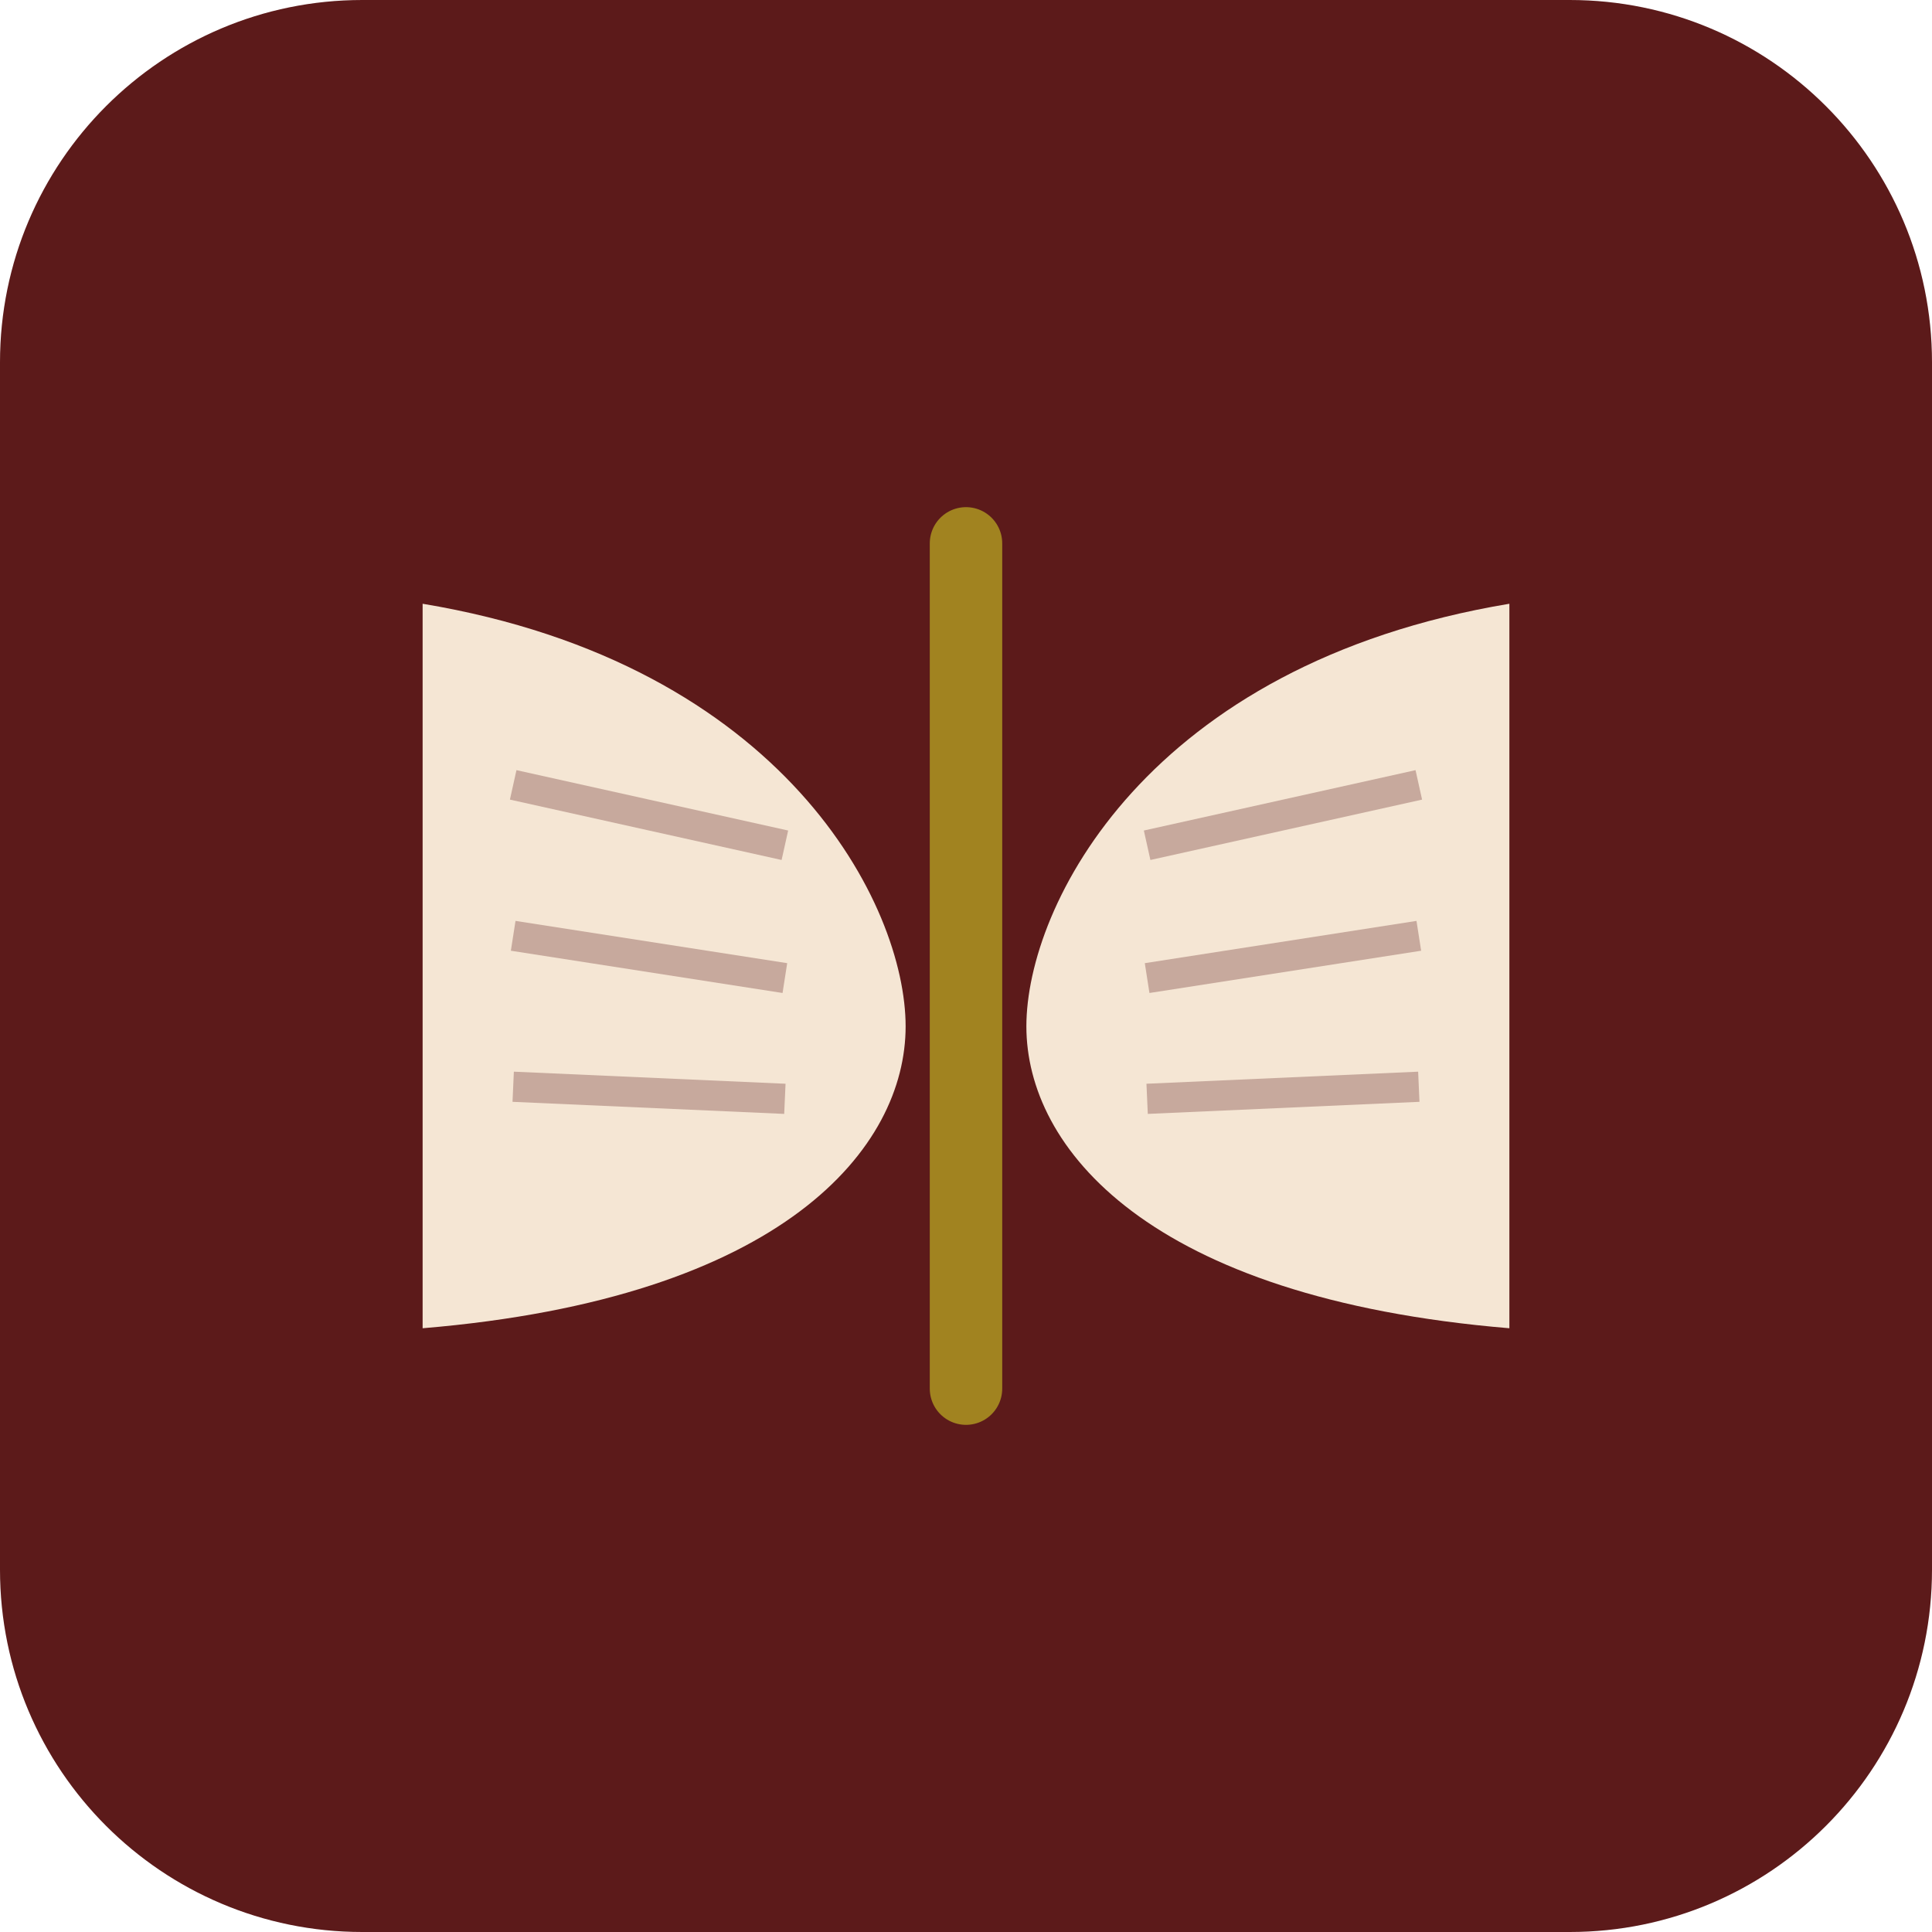
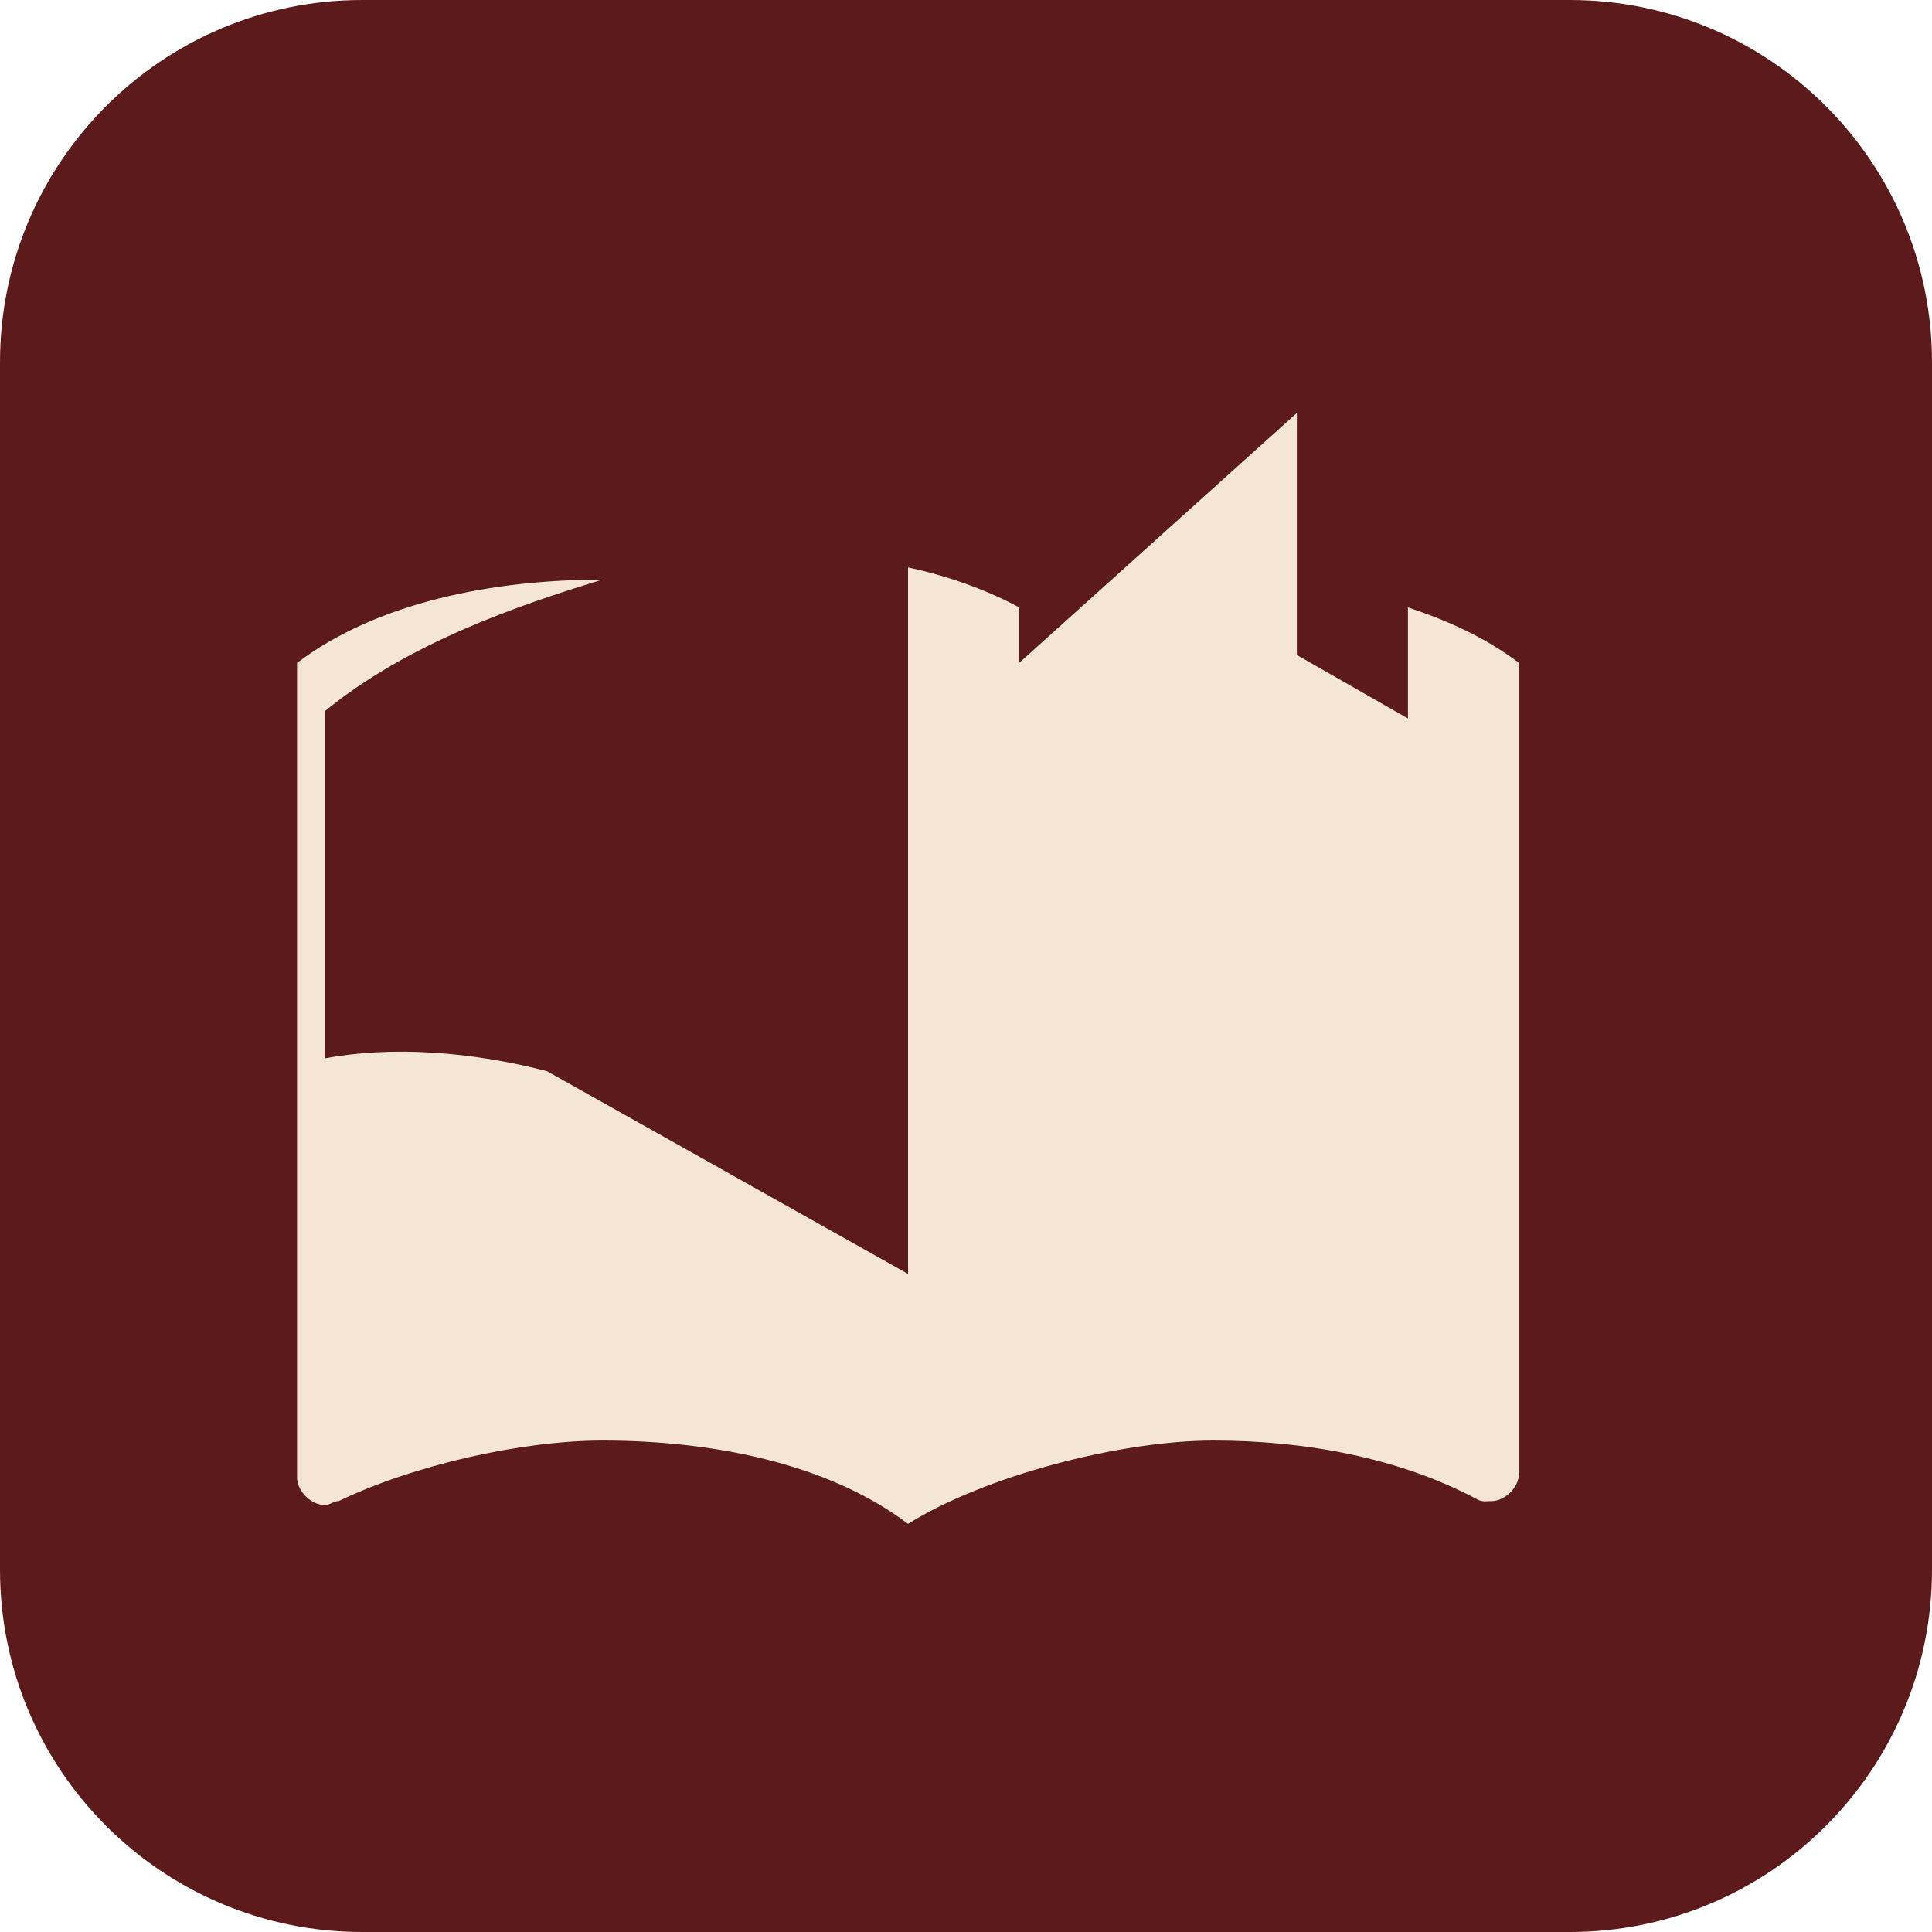
<svg xmlns="http://www.w3.org/2000/svg" viewBox="0 0 32 32">
  <rect width="32" height="32" rx="6" fill="#5c1a1a" />
-   <g transform="translate(16,17)">
-     <path d="M-1,0 C-1,-2 -3,-6 -9,-7 L-9,5 C-3,4.5 -1,2 -1,0Z" fill="#f5e6d4" />
-     <path d="M1,0 C1,-2 3,-6 9,-7 L9,5 C3,4.5 1,2 1,0Z" fill="#f5e6d4" />
-     <line x1="0" y1="-8" x2="0" y2="6" stroke="#a18320" stroke-width="1.2" stroke-linecap="round" />
-     <line x1="-7.5" y1="-4" x2="-3" y2="-3" stroke="#5c1a1a" stroke-width="0.5" opacity="0.3" />
-     <line x1="-7.5" y1="-1.5" x2="-3" y2="-0.8" stroke="#5c1a1a" stroke-width="0.5" opacity="0.3" />
-     <line x1="-7.5" y1="1" x2="-3" y2="1.2" stroke="#5c1a1a" stroke-width="0.5" opacity="0.3" />
-     <line x1="7.5" y1="-4" x2="3" y2="-3" stroke="#5c1a1a" stroke-width="0.5" opacity="0.3" />
-     <line x1="7.5" y1="-1.5" x2="3" y2="-0.8" stroke="#5c1a1a" stroke-width="0.5" opacity="0.3" />
-     <line x1="7.5" y1="1" x2="3" y2="1.2" stroke="#5c1a1a" stroke-width="0.5" opacity="0.3" />
+   <g transform="translate(4,5) scale(0.92)">
+     <path d="M19 2L14 6.5V17.5L19 13V2M6.5 5C4.55 5 2.45 5.4 1 6.5V21.16C1 21.41 1.25 21.66 1.5 21.66C1.6 21.66 1.65 21.59 1.75 21.59C3.1 20.94 5.05 20.5 6.5 20.5C8.45 20.5 10.55 20.9 12 22C13.35 21.15 15.8 20.5 17.5 20.5C19.15 20.5 20.85 20.81 22.25 21.56C22.35 21.61 22.4 21.59 22.5 21.59C22.75 21.59 23 21.34 23 21.09V6.5C22.4 6.05 21.75 5.75 21 5.5V7.5L17.5 5.5L14 7.5V5.5C13.35 5.15 12.65 4.92 12 4.78V17.5L5.5 13.85C4.15 13.5 2.72 13.39 1.5 13.62V7.37C2.97 6.16 4.95 5.47 6.5 5Z" fill="#f5e6d4" />
  </g>
</svg>
